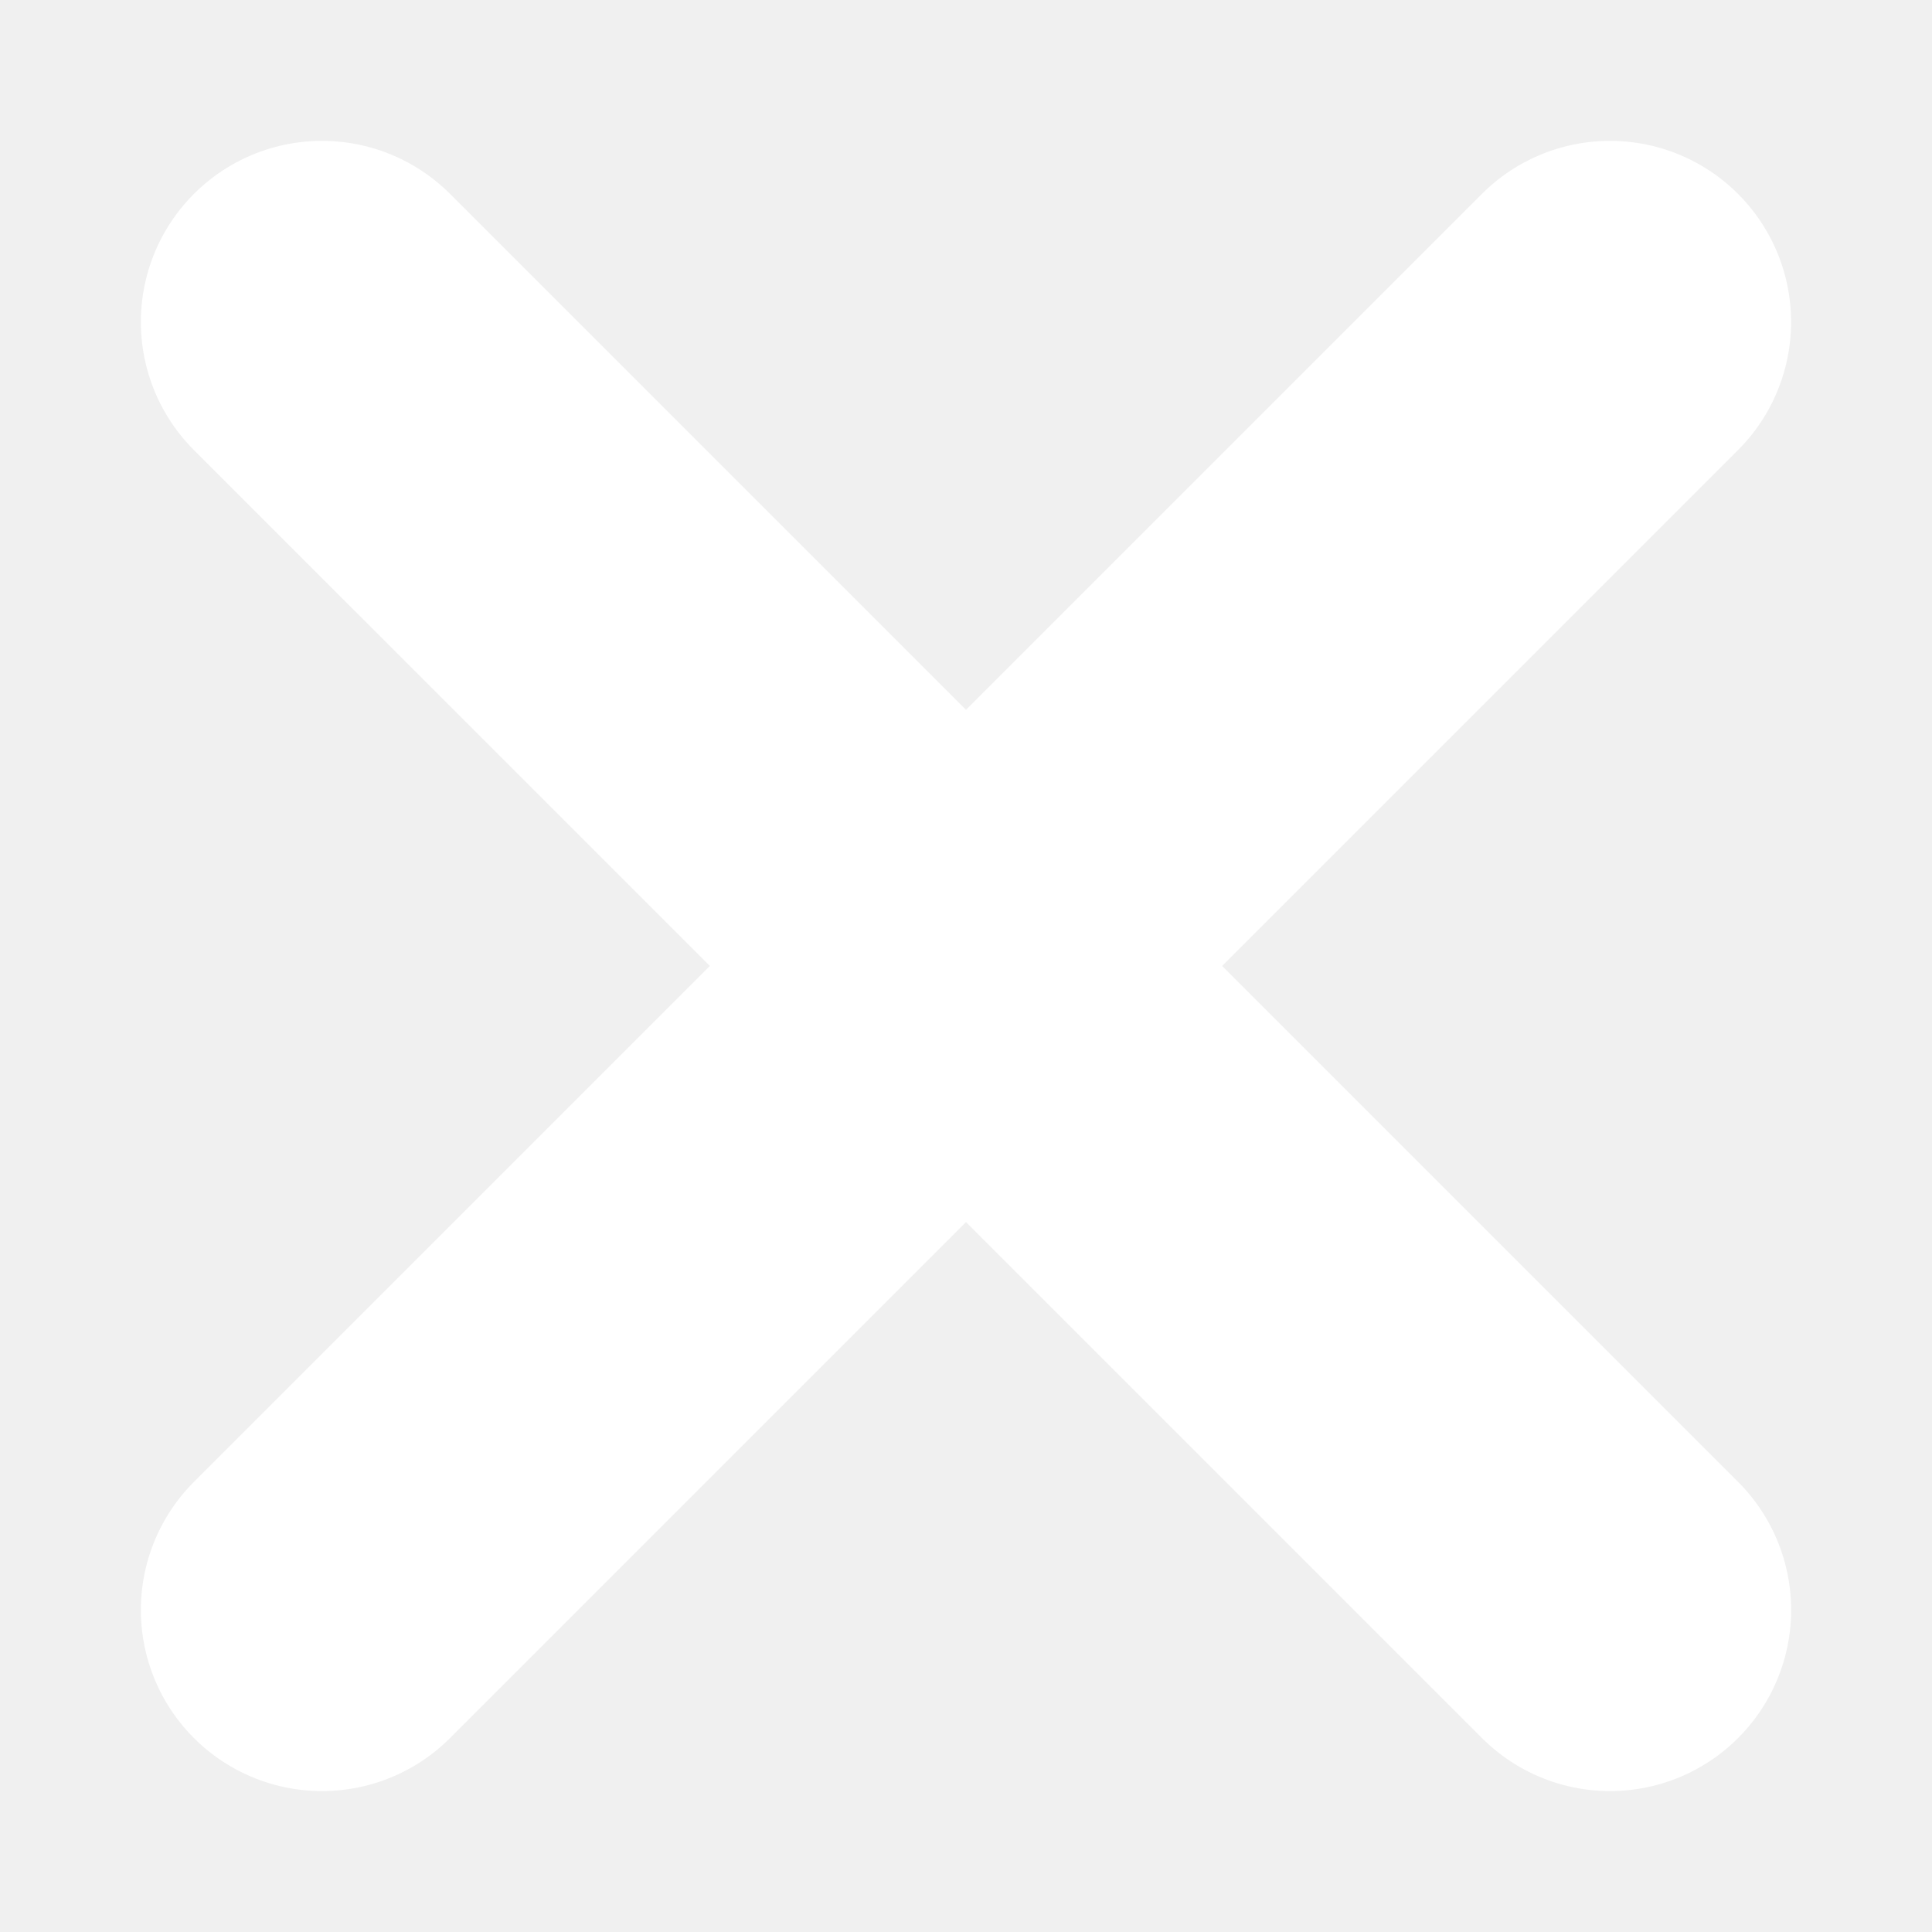
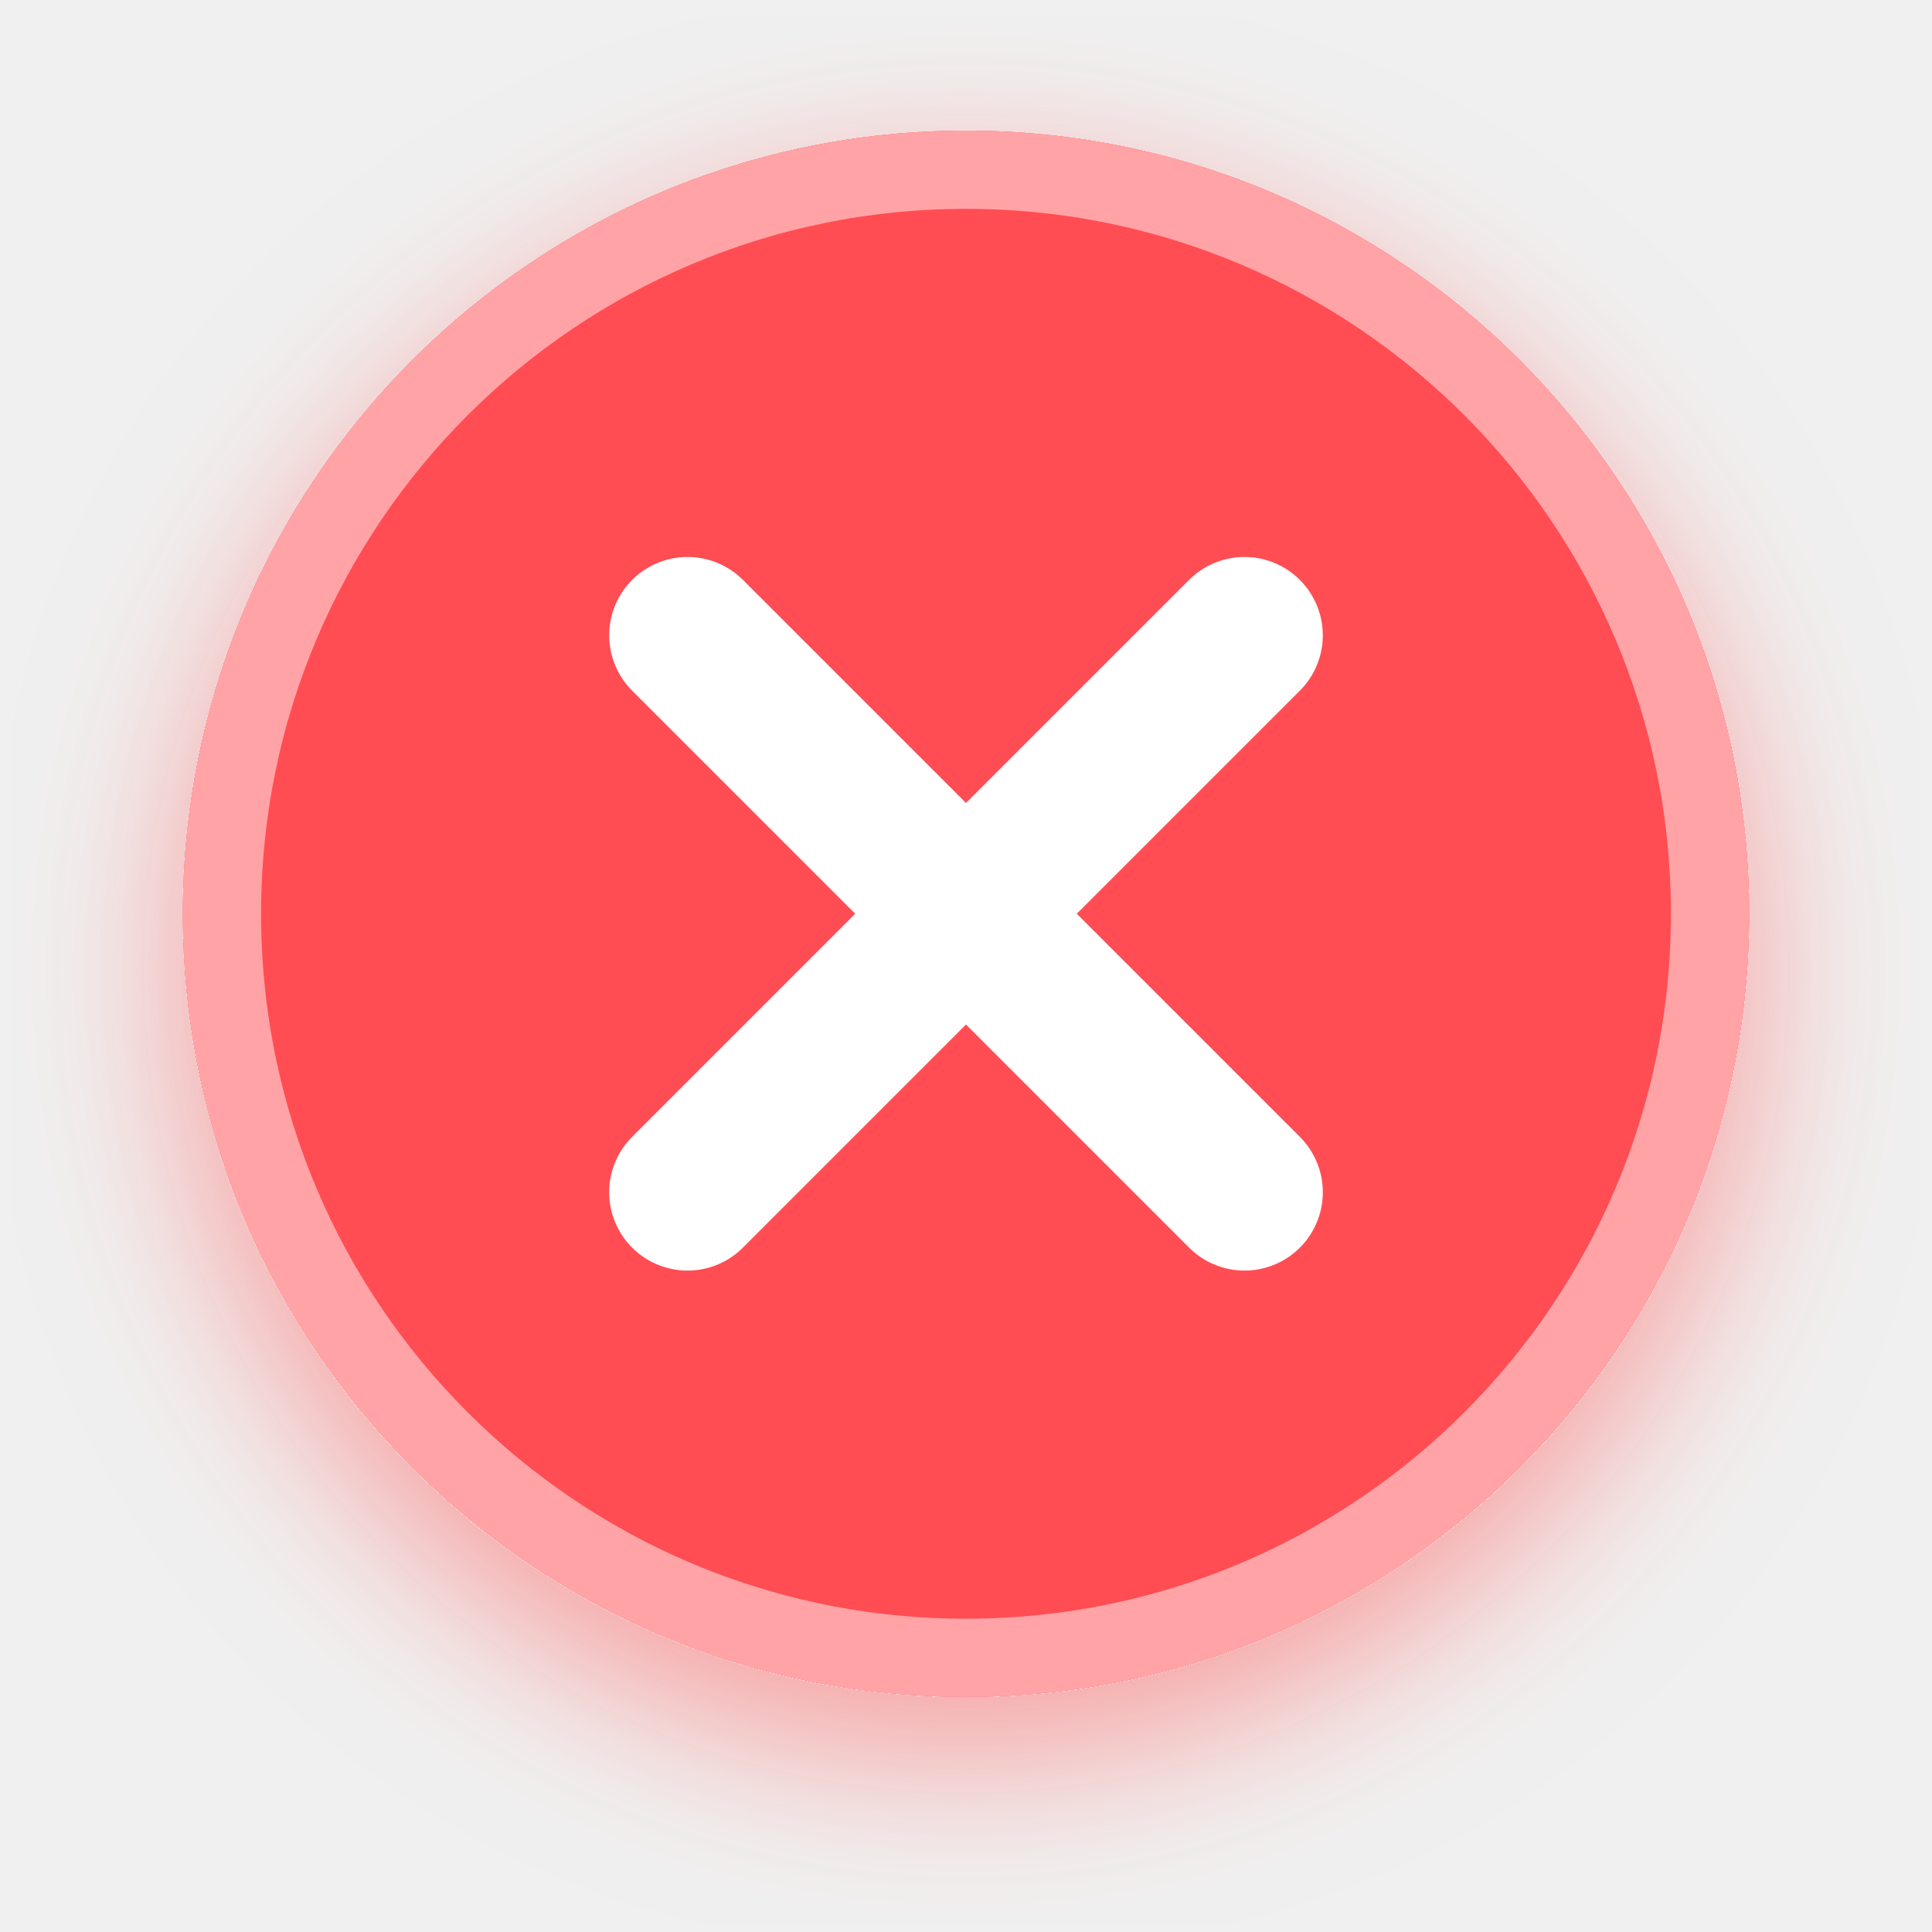
- <svg xmlns="http://www.w3.org/2000/svg" width="32" height="32" viewBox="0 0 32 32" fill="none">
-   <path d="M5.333 5.333L26.667 26.666" stroke="white" stroke-width="6" stroke-linecap="round" />
-   <path d="M26.666 5.333L5.333 26.666" stroke="white" stroke-width="6" stroke-linecap="round" />
+ <svg xmlns="http://www.w3.org/2000/svg" width="74" height="74" viewBox="0 0 74 74" fill="none">
+   <g filter="url(#filter0_d_329_18414)">
+     <ellipse cx="37" cy="35" rx="30" ry="30" fill="#FF4D53" />
+     <path d="M65.5 35C65.5 50.74 52.74 63.5 37 63.5C21.26 63.5 8.5 50.74 8.5 35C8.5 19.26 21.26 6.5 37 6.5C52.74 6.5 65.5 19.26 65.5 35Z" stroke="#FFA3A6" stroke-width="3" />
+   </g>
+   <path d="M26.334 24.333L47.667 45.666" stroke="white" stroke-width="6" stroke-linecap="round" />
+   <path d="M47.666 24.333L26.333 45.666" stroke="white" stroke-width="6" stroke-linecap="round" />
+   <defs>
+     <filter id="filter0_d_329_18414" x="0.49" y="0.66" width="73.02" height="73.02" filterUnits="userSpaceOnUse" color-interpolation-filters="sRGB">
+       <feFlood flood-opacity="0" result="BackgroundImageFix" />
+       <feColorMatrix in="SourceAlpha" type="matrix" values="0 0 0 0 0 0 0 0 0 0 0 0 0 0 0 0 0 0 127 0" result="hardAlpha" />
+       <feOffset dy="2.17" />
+       <feGaussianBlur stdDeviation="3.255" />
+       <feComposite in2="hardAlpha" operator="out" />
+       <feColorMatrix type="matrix" values="0 0 0 0 1 0 0 0 0 0.338 0 0 0 0 0.338 0 0 0 0.54 0" />
+       <feBlend mode="normal" in2="BackgroundImageFix" result="effect1_dropShadow_329_18414" />
+       <feBlend mode="normal" in="SourceGraphic" in2="effect1_dropShadow_329_18414" result="shape" />
+     </filter>
+   </defs>
</svg>
